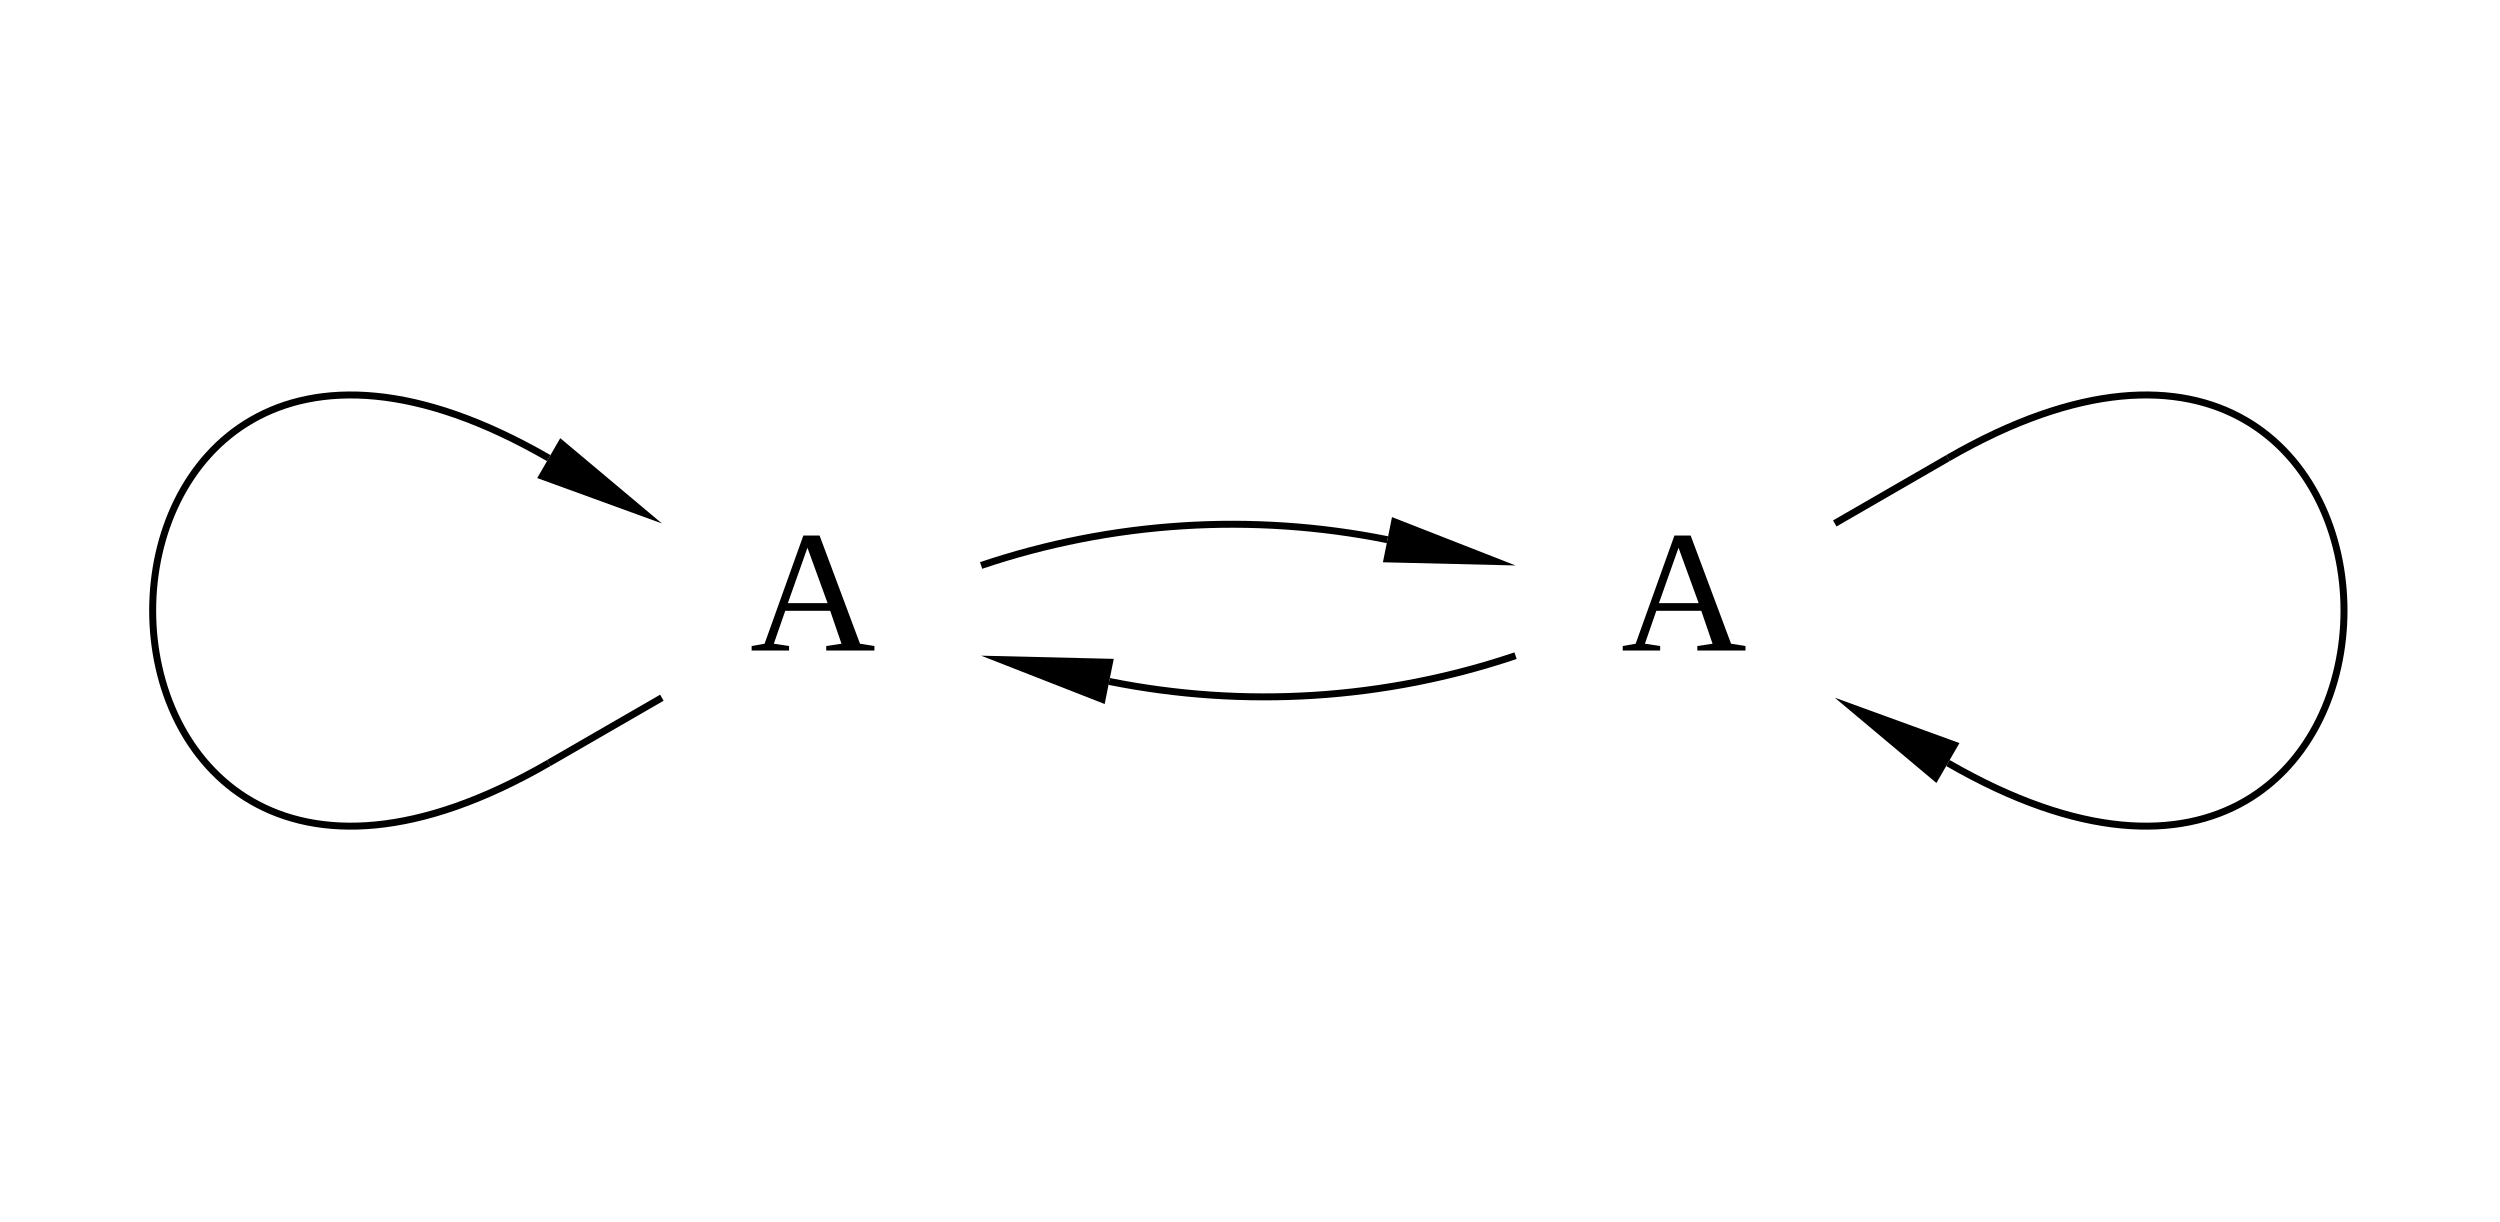
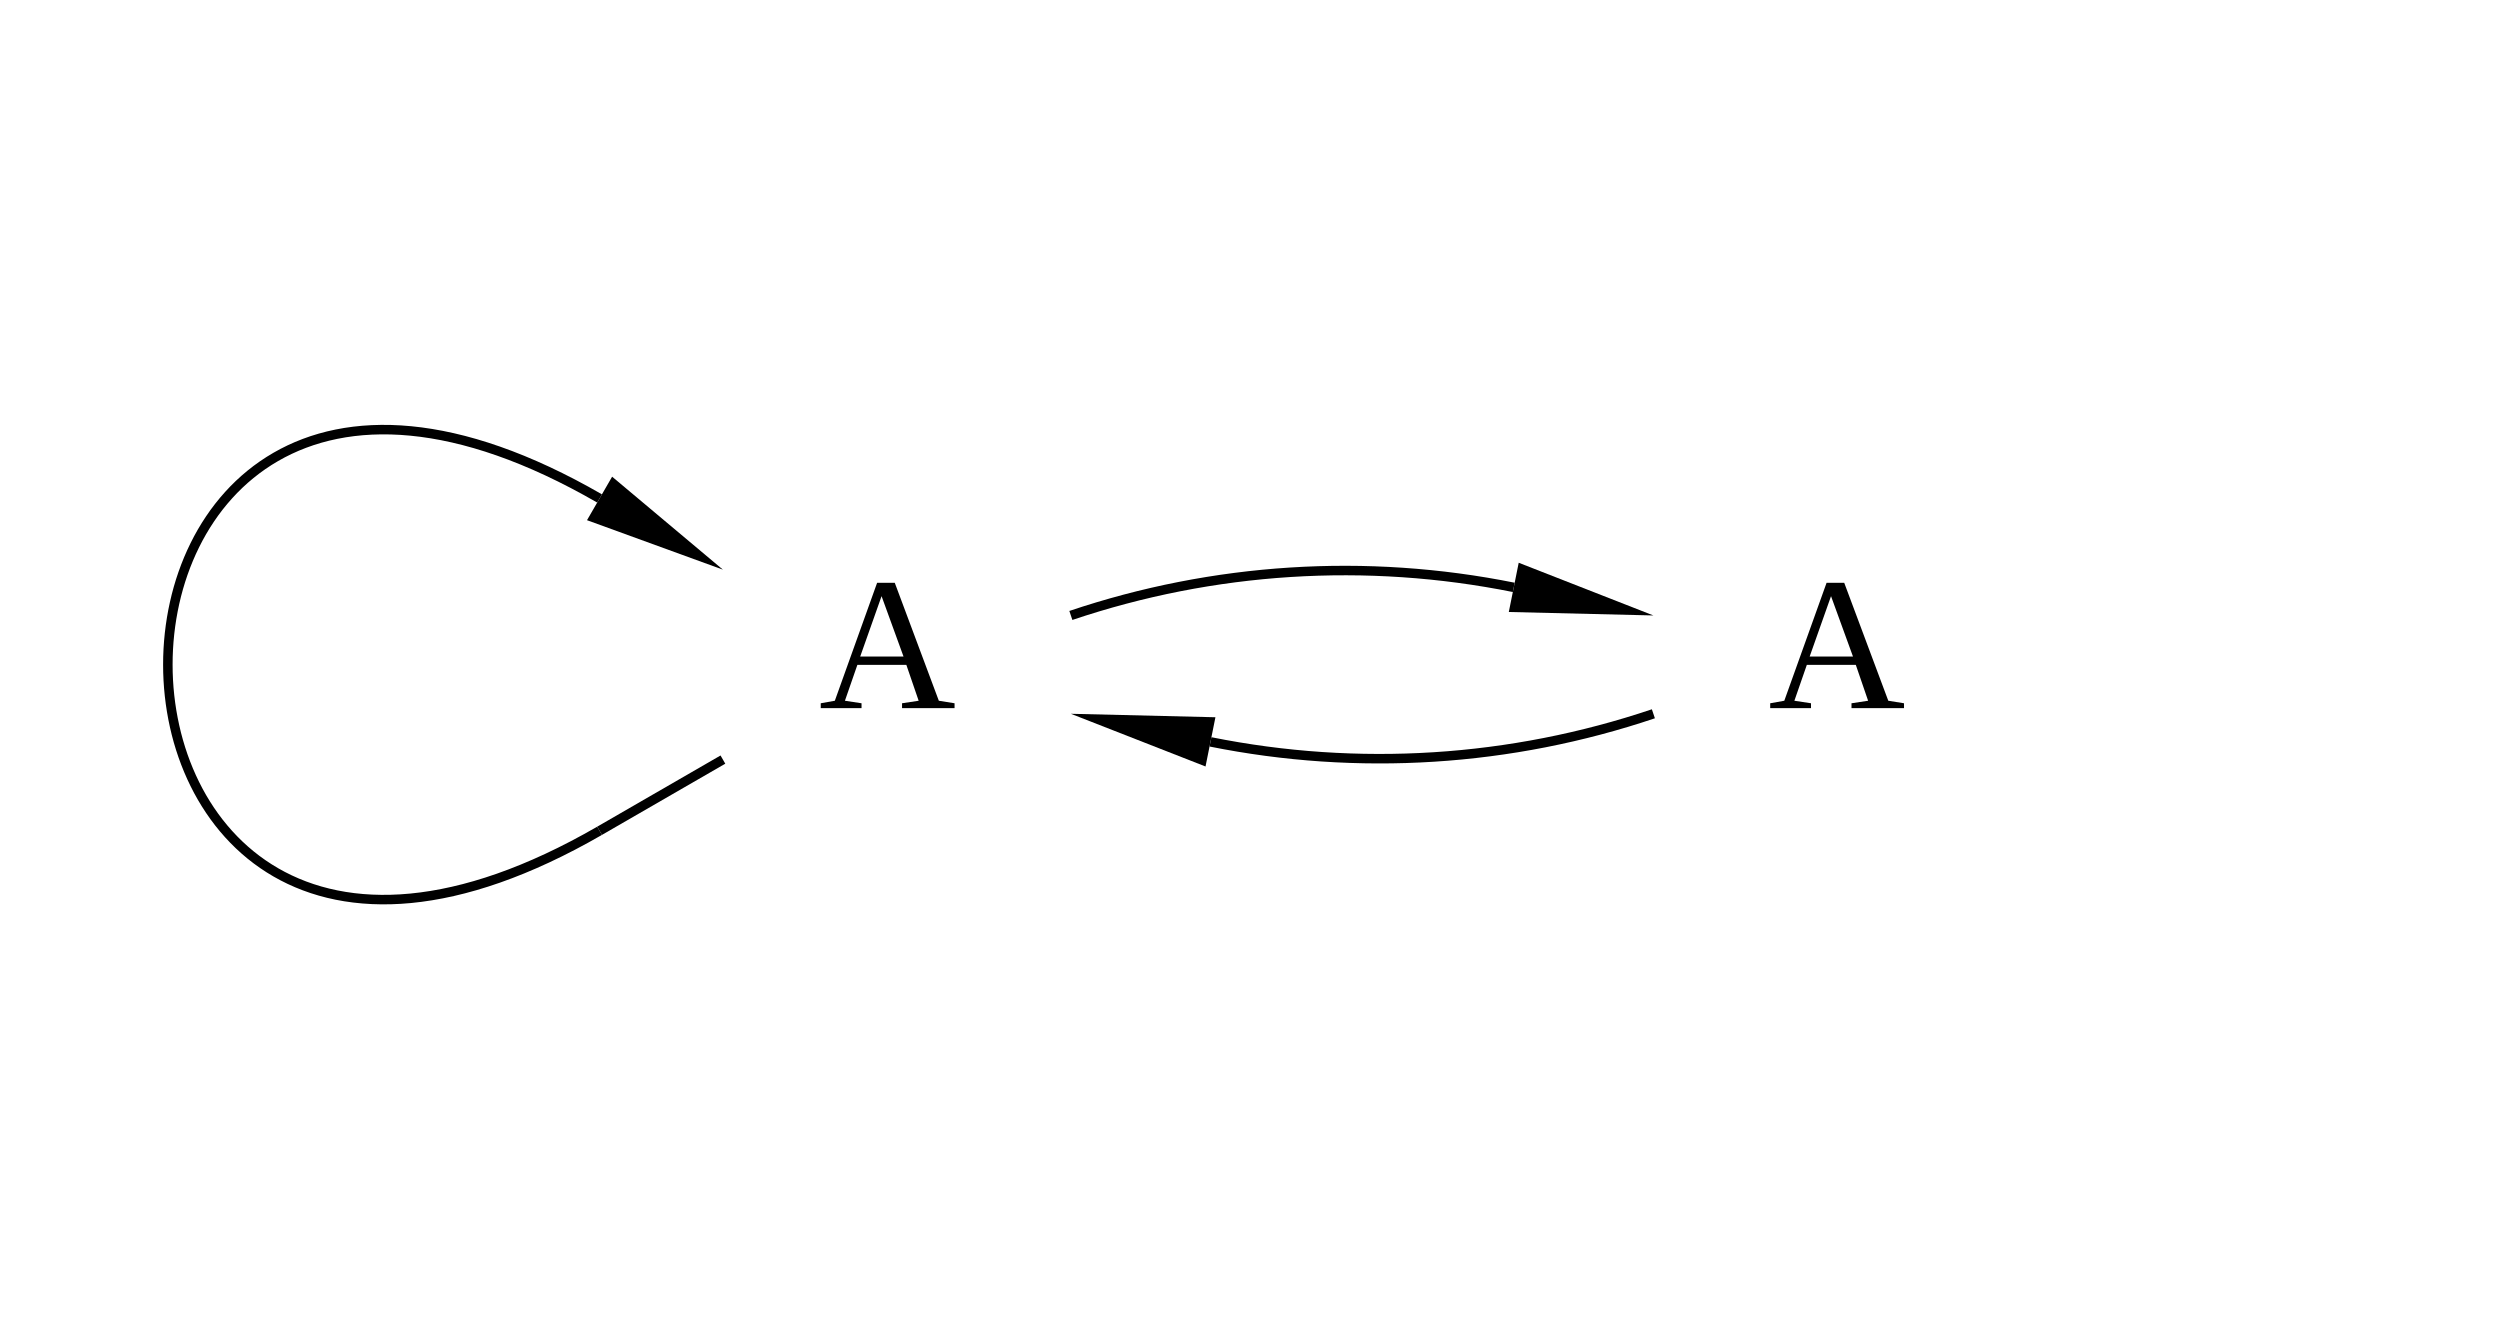
- <svg xmlns="http://www.w3.org/2000/svg" height="140" stroke-opacity="1" viewBox="0 0 287 140" font-size="1" width="286.617" stroke="rgb(0,0,0)" version="1.1">
+ <svg xmlns="http://www.w3.org/2000/svg" height="140" stroke-opacity="1" viewBox="0 0 263 140" font-size="1" width="263.308" stroke="rgb(0,0,0)" version="1.1">
  <defs>
  </defs>
  <g stroke-linejoin="miter" stroke-opacity="1.0" fill-opacity="0.0" font-size="20.0px" stroke="rgb(0,0,0)" stroke-width="0.0" fill="rgb(0,0,0)" stroke-linecap="butt" stroke-miterlimit="10.0">
    <path d="M 213.309,70 c 0,-11.046 -8.954,-20 -20 -20c -11.046,-0 -20,8.954 -20 20c -0,11.046 8.954,20 20 20c 11.046,0 20,-8.954 20 -20Z" />
  </g>
  <g stroke-linejoin="miter" stroke-opacity="1.0" fill-opacity="1.0" font-size="20.0px" stroke="rgb(0,0,0)" stroke-width="0.0" fill="rgb(0,0,0)" stroke-linecap="butt" stroke-miterlimit="10.0">
    <text dominant-baseline="middle" transform="matrix(1,0,0,1,193.3085,70)" stroke="none" text-anchor="middle">A
    </text>
  </g>
  <g stroke-linejoin="miter" stroke-opacity="1.0" fill-opacity="0.0" font-size="20.0px" stroke="rgb(0,0,0)" stroke-width="0.0" fill="rgb(0,0,0)" stroke-linecap="butt" stroke-miterlimit="10.0">
    <path d="M 113.308,70 c 0,-11.046 -8.954,-20 -20 -20c -11.046,-0 -20,8.954 -20 20c -0,11.046 8.954,20 20 20c 11.046,0 20,-8.954 20 -20Z" />
  </g>
  <g stroke-linejoin="miter" stroke-opacity="1.0" fill-opacity="1.0" font-size="20.0px" stroke="rgb(0,0,0)" stroke-width="0.0" fill="rgb(0,0,0)" stroke-linecap="butt" stroke-miterlimit="10.0">
    <text dominant-baseline="middle" transform="matrix(1,0,0,1,93.3085,70)" stroke="none" text-anchor="middle">A
    </text>
  </g>
-   <g stroke-linejoin="miter" stroke-opacity="1.0" fill-opacity="0.0" stroke="rgb(0,0,0)" stroke-width="0.801" fill="rgb(0,0,0)" stroke-linecap="butt" stroke-miterlimit="10.0">
+   <g stroke-linejoin="miter" stroke-opacity="1.0" fill-opacity="0.0" stroke="rgb(0,0,0)" stroke-width="1.0" fill="rgb(0,0,0)" stroke-linecap="butt" stroke-miterlimit="10.0">
    <path d="M 112.632,64.822 c 15.02,-5.063 31.108,-6.083 46.648 -2.958" />
  </g>
  <g stroke-linejoin="miter" stroke-opacity="1.0" fill-opacity="1.0" stroke="rgb(0,0,0)" stroke-width="0.0" fill="rgb(0,0,0)" stroke-linecap="butt" stroke-miterlimit="10.0">
  </g>
  <g stroke-linejoin="miter" stroke-opacity="1.0" fill-opacity="1.0" stroke="rgb(0,0,0)" stroke-width="0.0" fill="rgb(0,0,0)" stroke-linecap="butt" stroke-miterlimit="10.0">
  </g>
  <g stroke-linejoin="miter" stroke-opacity="1.0" fill-opacity="1.0" stroke="rgb(0,0,0)" stroke-width="0.0" fill="rgb(0,0,0)" stroke-linecap="butt" stroke-miterlimit="10.0">
    <path d="M 173.985,64.822 l -14.184,-5.551 l -1.043,5.186 Z" />
  </g>
  <g stroke-linejoin="miter" stroke-opacity="1.0" fill-opacity="1.0" stroke="rgb(0,0,0)" stroke-width="0.0" fill="rgb(0,0,0)" stroke-linecap="butt" stroke-miterlimit="10.0">
  </g>
-   <g stroke-linejoin="miter" stroke-opacity="1.0" fill-opacity="0.0" stroke="rgb(0,0,0)" stroke-width="0.801" fill="rgb(0,0,0)" stroke-linecap="butt" stroke-miterlimit="10.0">
+   <g stroke-linejoin="miter" stroke-opacity="1.0" fill-opacity="0.0" stroke="rgb(0,0,0)" stroke-width="1.0" fill="rgb(0,0,0)" stroke-linecap="butt" stroke-miterlimit="10.0">
    <path d="M 173.985,75.178 c -15.02,5.063 -31.108,6.083 -46.648 2.958" />
  </g>
  <g stroke-linejoin="miter" stroke-opacity="1.0" fill-opacity="1.0" stroke="rgb(0,0,0)" stroke-width="0.0" fill="rgb(0,0,0)" stroke-linecap="butt" stroke-miterlimit="10.0">
  </g>
  <g stroke-linejoin="miter" stroke-opacity="1.0" fill-opacity="1.0" stroke="rgb(0,0,0)" stroke-width="0.0" fill="rgb(0,0,0)" stroke-linecap="butt" stroke-miterlimit="10.0">
  </g>
  <g stroke-linejoin="miter" stroke-opacity="1.0" fill-opacity="1.0" stroke="rgb(0,0,0)" stroke-width="0.0" fill="rgb(0,0,0)" stroke-linecap="butt" stroke-miterlimit="10.0">
    <path d="M 112.632,75.178 l 14.184,5.551 l 1.043,-5.186 Z" />
  </g>
  <g stroke-linejoin="miter" stroke-opacity="1.0" fill-opacity="1.0" stroke="rgb(0,0,0)" stroke-width="0.0" fill="rgb(0,0,0)" stroke-linecap="butt" stroke-miterlimit="10.0">
  </g>
-   <g stroke-linejoin="miter" stroke-opacity="1.0" fill-opacity="0.0" stroke="rgb(0,0,0)" stroke-width="0.801" fill="rgb(0,0,0)" stroke-linecap="butt" stroke-miterlimit="10.0">
-     <path d="M 223.622,52.498 c 60.627,-35.003 60.627,70.007 0 35.003" />
-   </g>
-   <g stroke-linejoin="miter" stroke-opacity="1.0" fill-opacity="1.0" stroke="rgb(0,0,0)" stroke-width="0.0" fill="rgb(0,0,0)" stroke-linecap="butt" stroke-miterlimit="10.0">
-     <path d="M 223.823,52.845 l -0.401,-0.694 l -12.99,7.5 l 0.401,0.694 Z" />
-   </g>
-   <g stroke-linejoin="miter" stroke-opacity="1.0" fill-opacity="1.0" stroke="rgb(0,0,0)" stroke-width="0.0" fill="rgb(0,0,0)" stroke-linecap="butt" stroke-miterlimit="10.0">
-   </g>
-   <g stroke-linejoin="miter" stroke-opacity="1.0" fill-opacity="1.0" stroke="rgb(0,0,0)" stroke-width="0.0" fill="rgb(0,0,0)" stroke-linecap="butt" stroke-miterlimit="10.0">
-     <path d="M 210.632,80.002 l 11.668,9.791 l 2.645,-4.581 Z" />
-   </g>
-   <g stroke-linejoin="miter" stroke-opacity="1.0" fill-opacity="1.0" stroke="rgb(0,0,0)" stroke-width="0.0" fill="rgb(0,0,0)" stroke-linecap="butt" stroke-miterlimit="10.0">
-   </g>
-   <g stroke-linejoin="miter" stroke-opacity="1.0" fill-opacity="0.0" stroke="rgb(0,0,0)" stroke-width="0.801" fill="rgb(0,0,0)" stroke-linecap="butt" stroke-miterlimit="10.0">
+   <g stroke-linejoin="miter" stroke-opacity="1.0" fill-opacity="0.0" stroke="rgb(0,0,0)" stroke-width="1.0" fill="rgb(0,0,0)" stroke-linecap="butt" stroke-miterlimit="10.0">
    <path d="M 62.995,87.502 c -60.627,35.003 -60.627,-70.007 0 -35.003" />
  </g>
  <g stroke-linejoin="miter" stroke-opacity="1.0" fill-opacity="1.0" stroke="rgb(0,0,0)" stroke-width="0.0" fill="rgb(0,0,0)" stroke-linecap="butt" stroke-miterlimit="10.0">
-     <path d="M 62.794,87.155 l 0.401,0.694 l 12.99,-7.5 l -0.401,-0.694 Z" />
+     <path d="M 62.745,87.069 l 0.5,0.866 l 12.99,-7.5 l -0.5,-0.866 Z" />
  </g>
  <g stroke-linejoin="miter" stroke-opacity="1.0" fill-opacity="1.0" stroke="rgb(0,0,0)" stroke-width="0.0" fill="rgb(0,0,0)" stroke-linecap="butt" stroke-miterlimit="10.0">
  </g>
  <g stroke-linejoin="miter" stroke-opacity="1.0" fill-opacity="1.0" stroke="rgb(0,0,0)" stroke-width="0.0" fill="rgb(0,0,0)" stroke-linecap="butt" stroke-miterlimit="10.0">
    <path d="M 75.985,59.998 l -11.668,-9.791 l -2.645,4.581 Z" />
  </g>
  <g stroke-linejoin="miter" stroke-opacity="1.0" fill-opacity="1.0" stroke="rgb(0,0,0)" stroke-width="0.0" fill="rgb(0,0,0)" stroke-linecap="butt" stroke-miterlimit="10.0">
  </g>
</svg>
